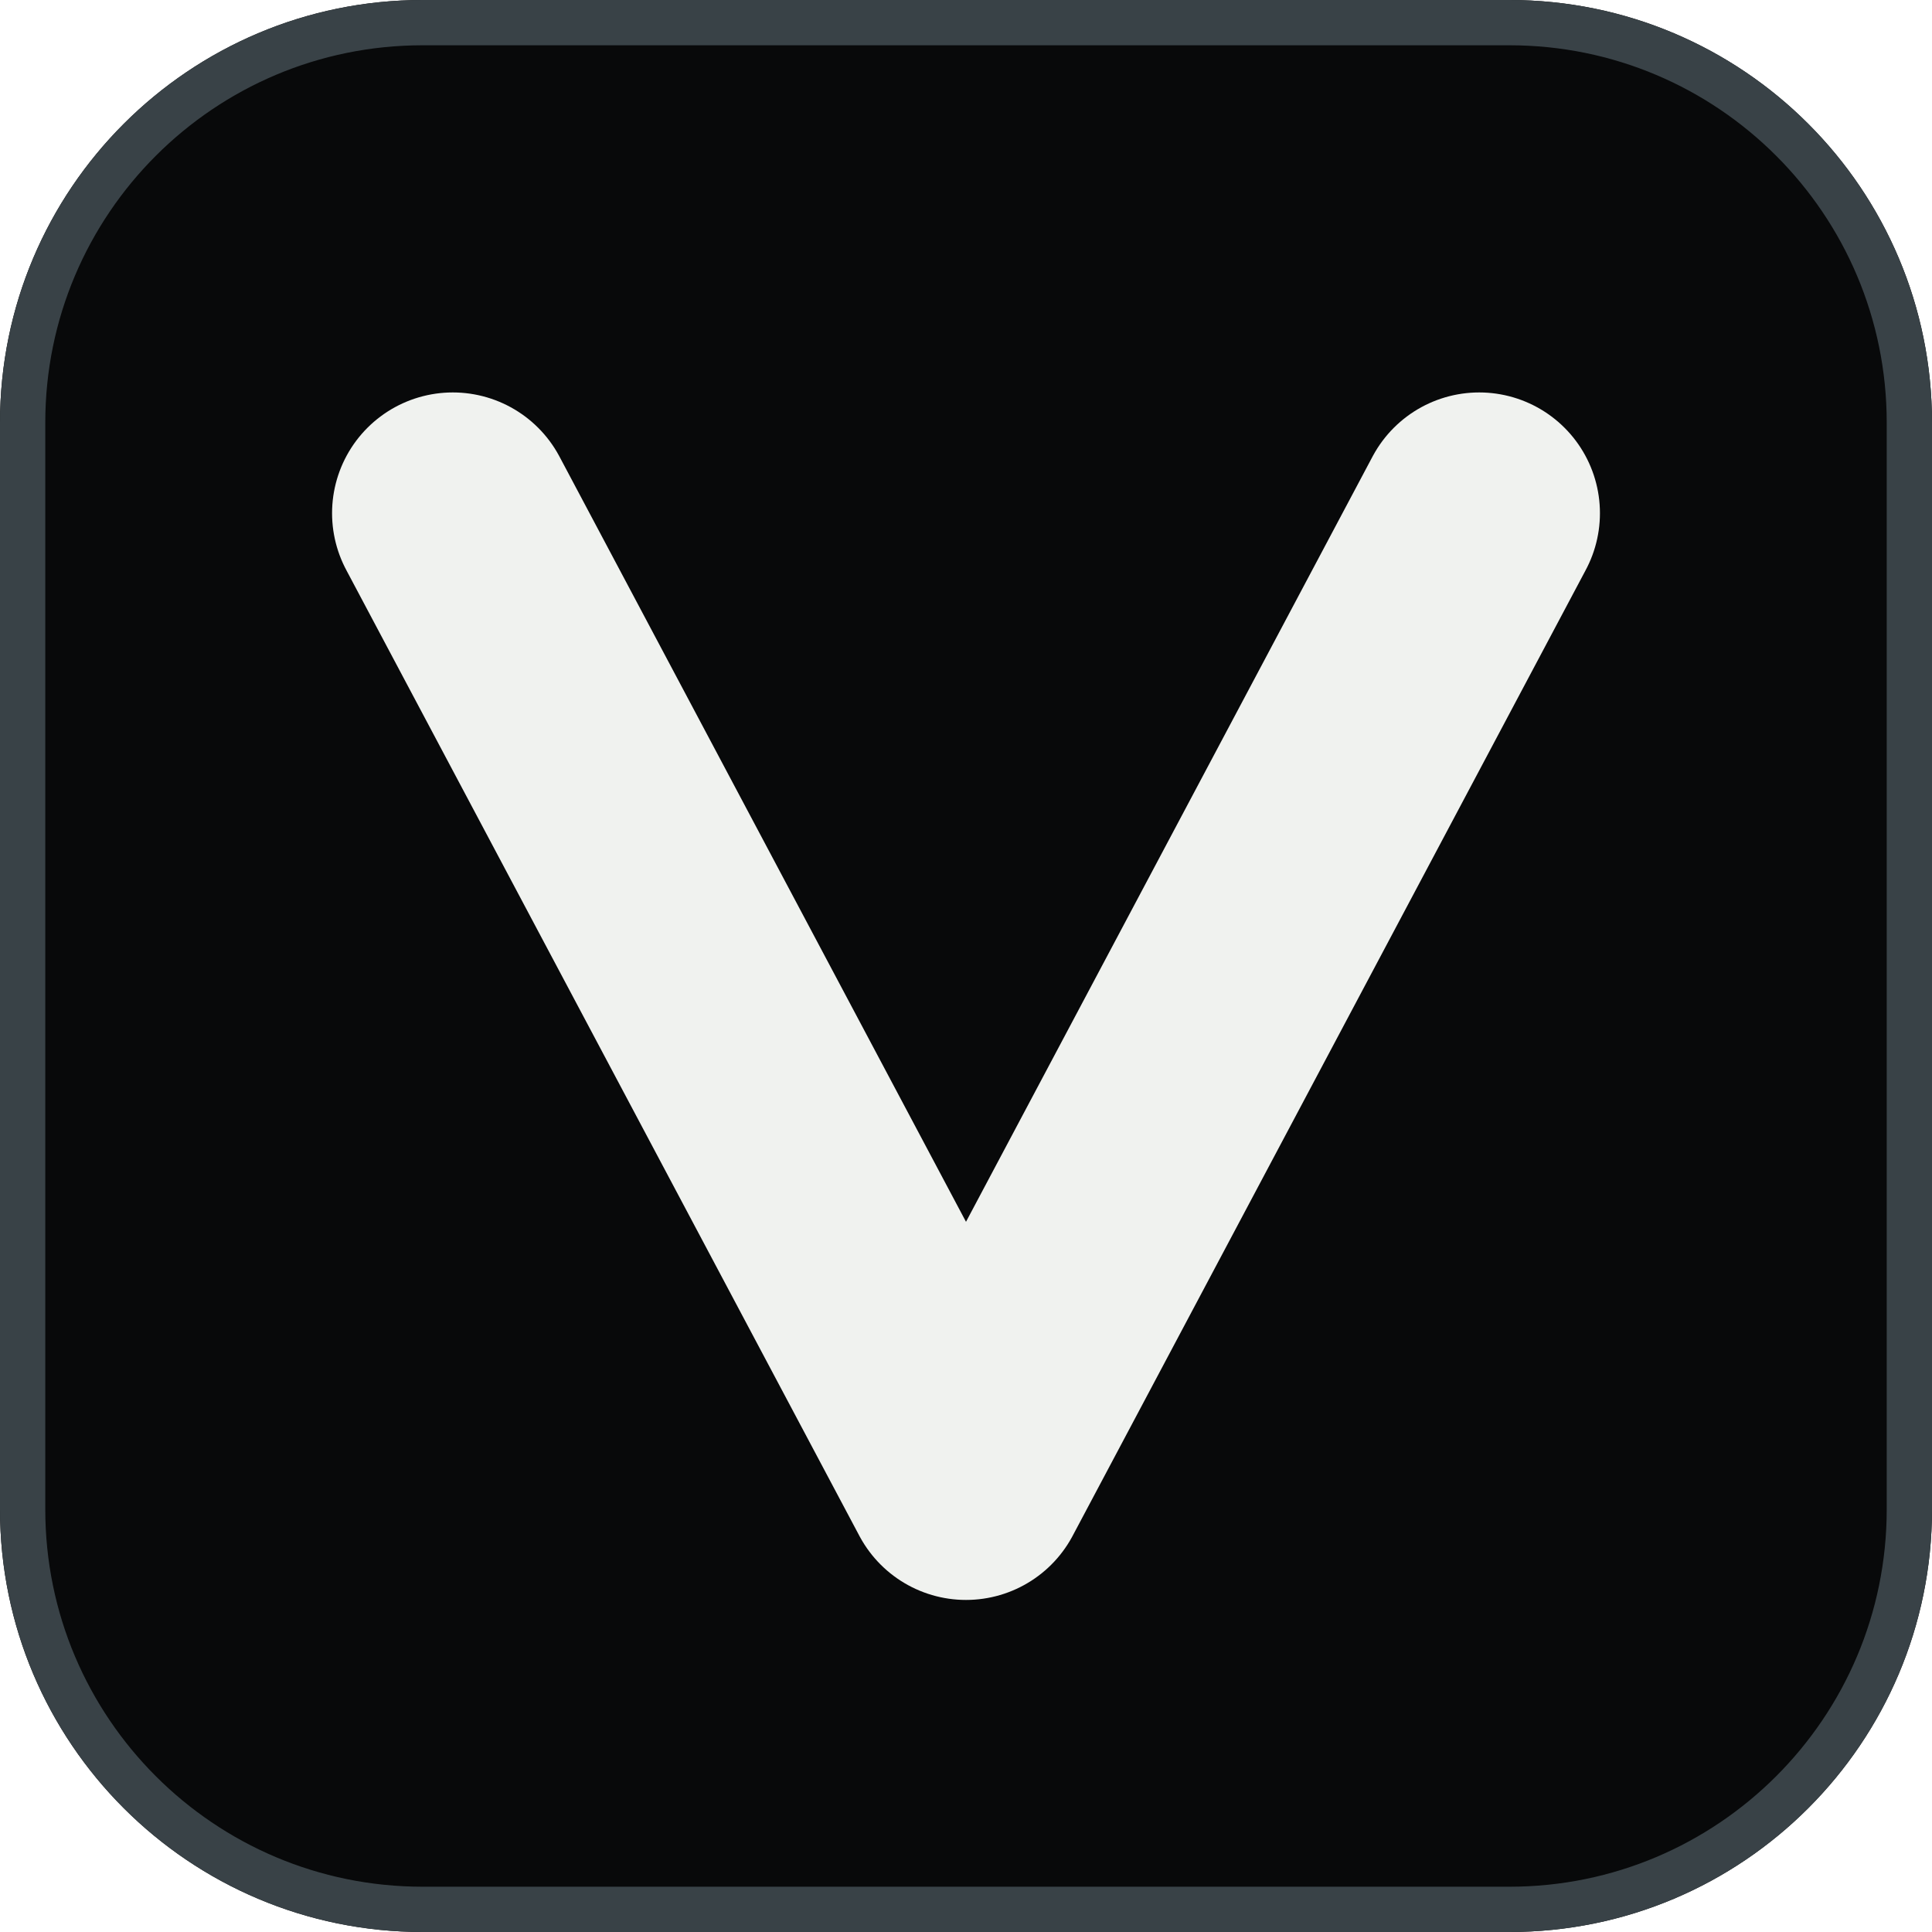
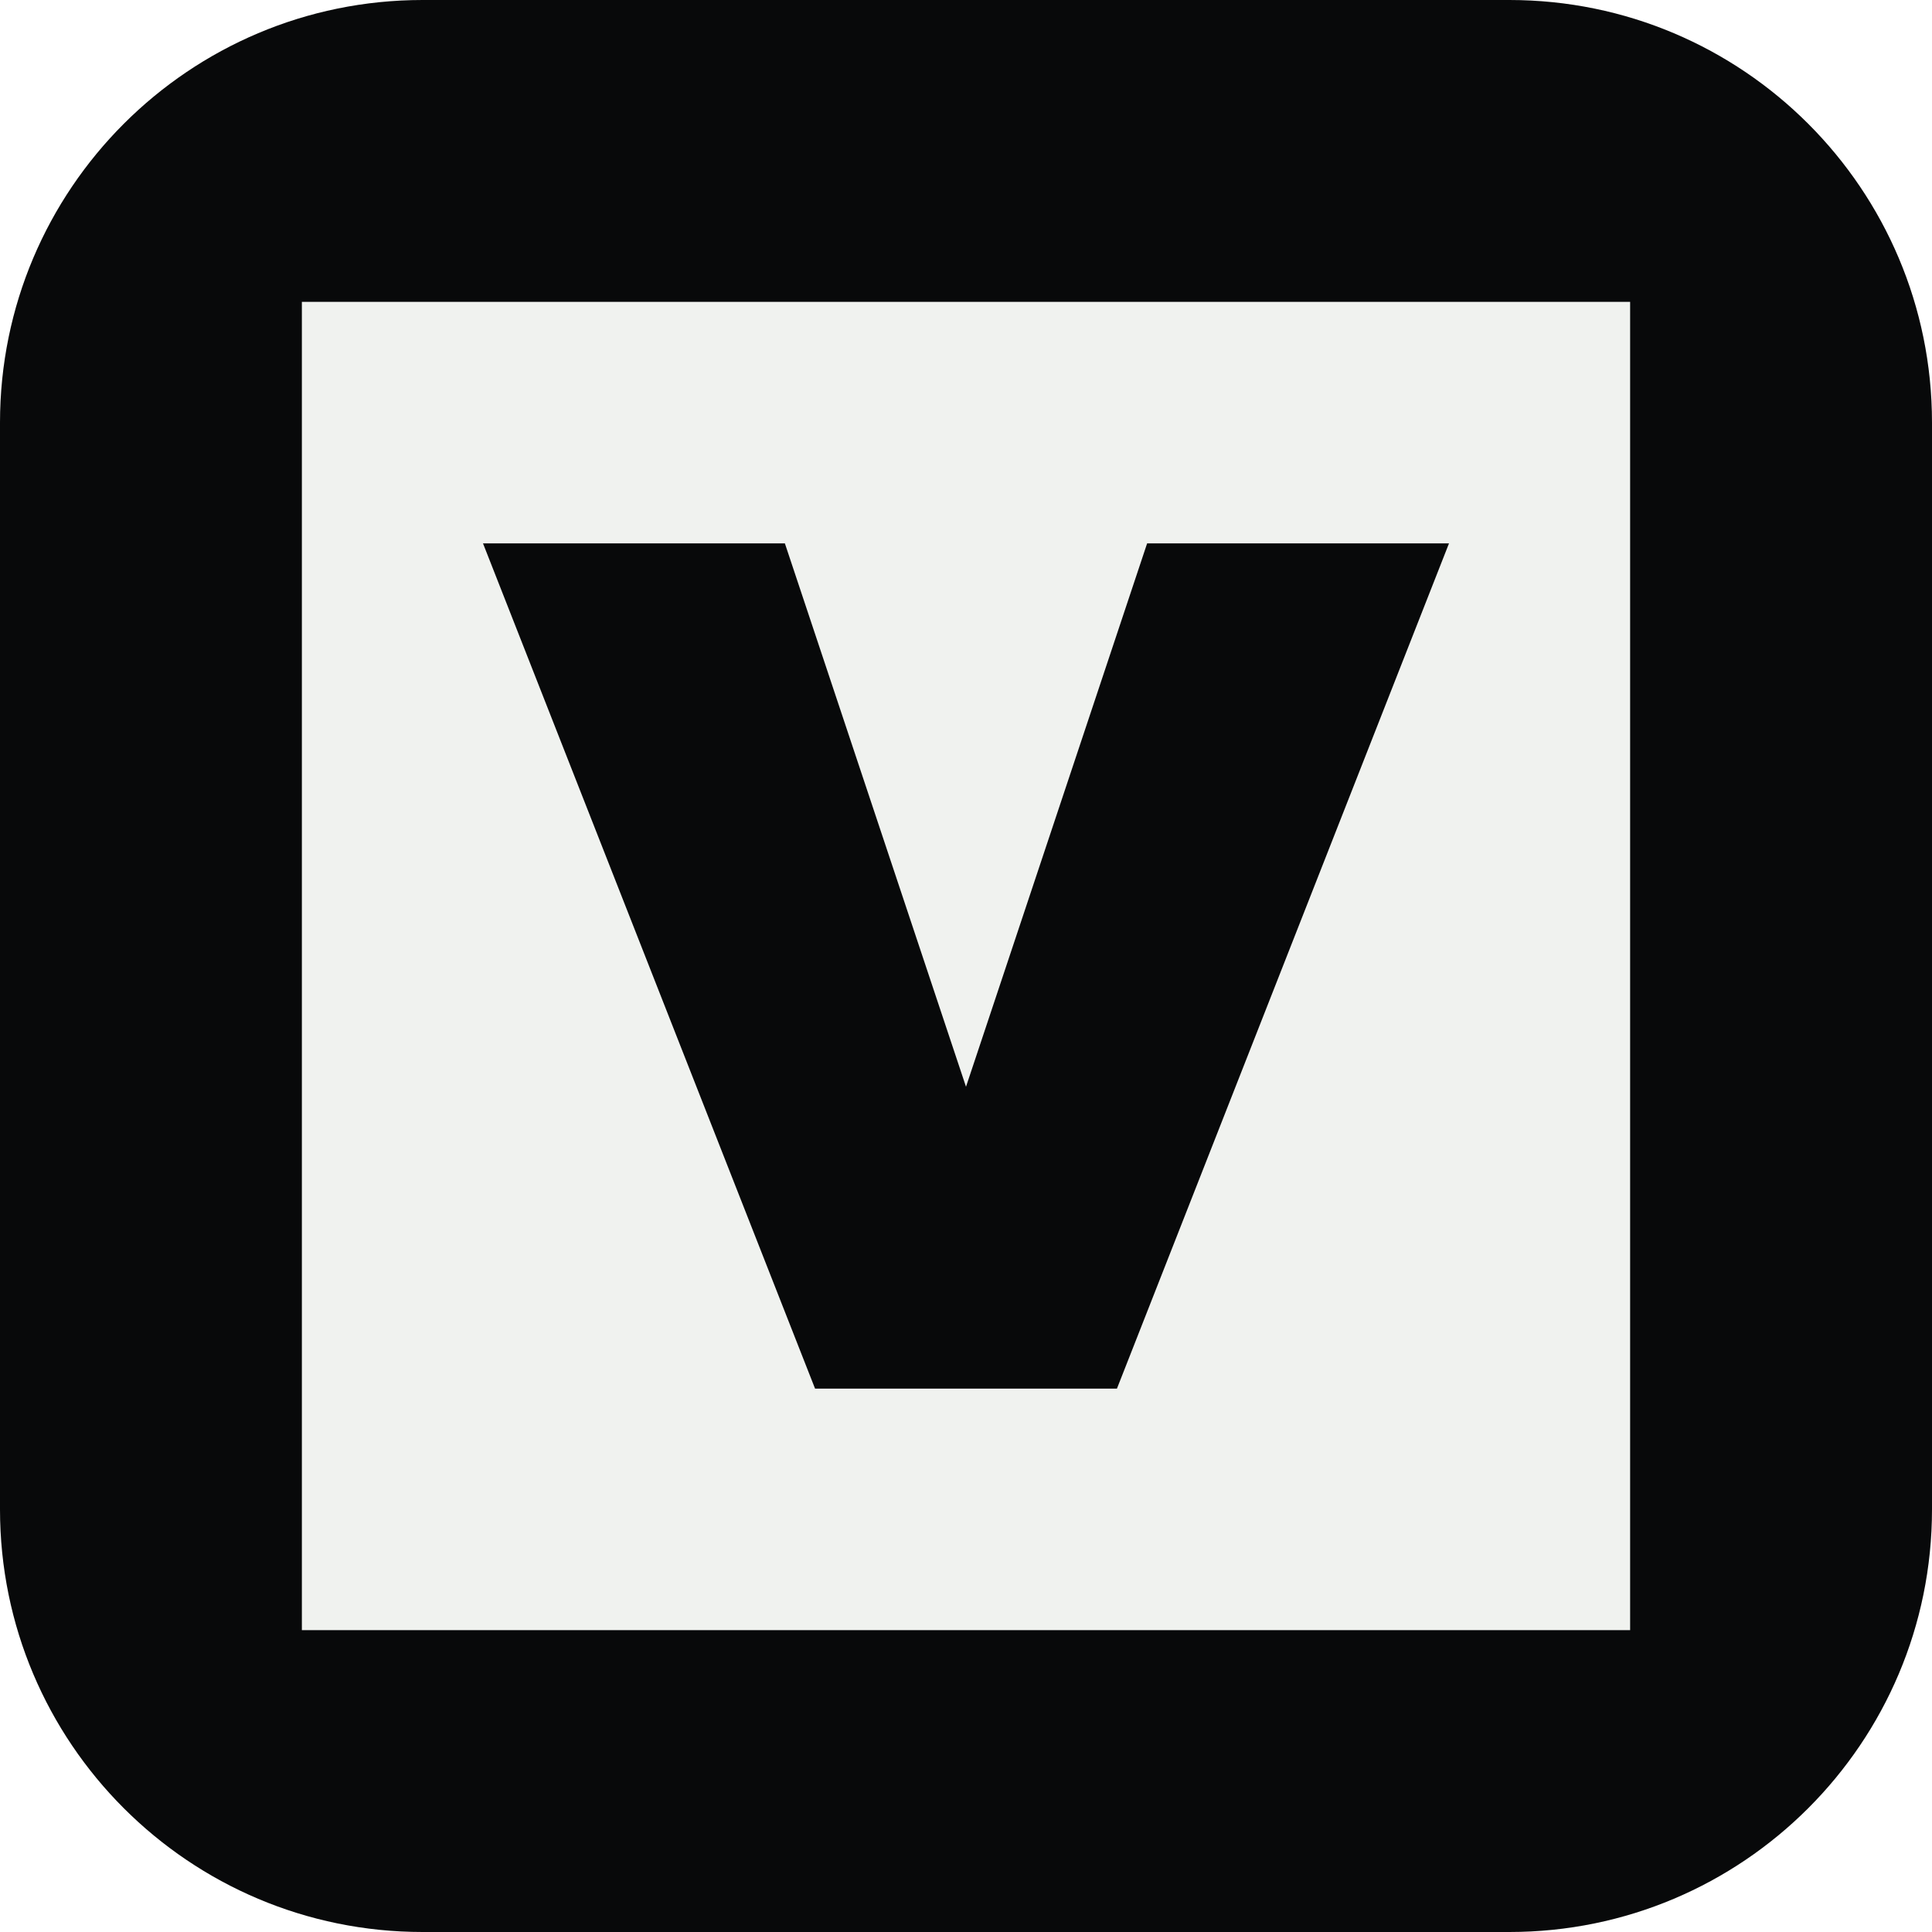
<svg xmlns="http://www.w3.org/2000/svg" viewBox="0 0 64 64" width="64" height="64">
  <rect width="64" height="64" rx="14" fill="#08090A" />
-   <rect x=".75" y=".75" width="62.5" height="62.5" rx="13.25" fill="none" stroke="#394247" stroke-width="1.5" />
-   <path d="M15 17 32 49 49 17" fill="none" stroke="#F0F2EF" stroke-width="8" stroke-linecap="round" stroke-linejoin="round" />
+   <path fill="#F0F2EF" fill-rule="evenodd" d="M10 10h44v44H10zm6 8h10l6 18 6-18h10l-11 28h-10z" />
</svg>
